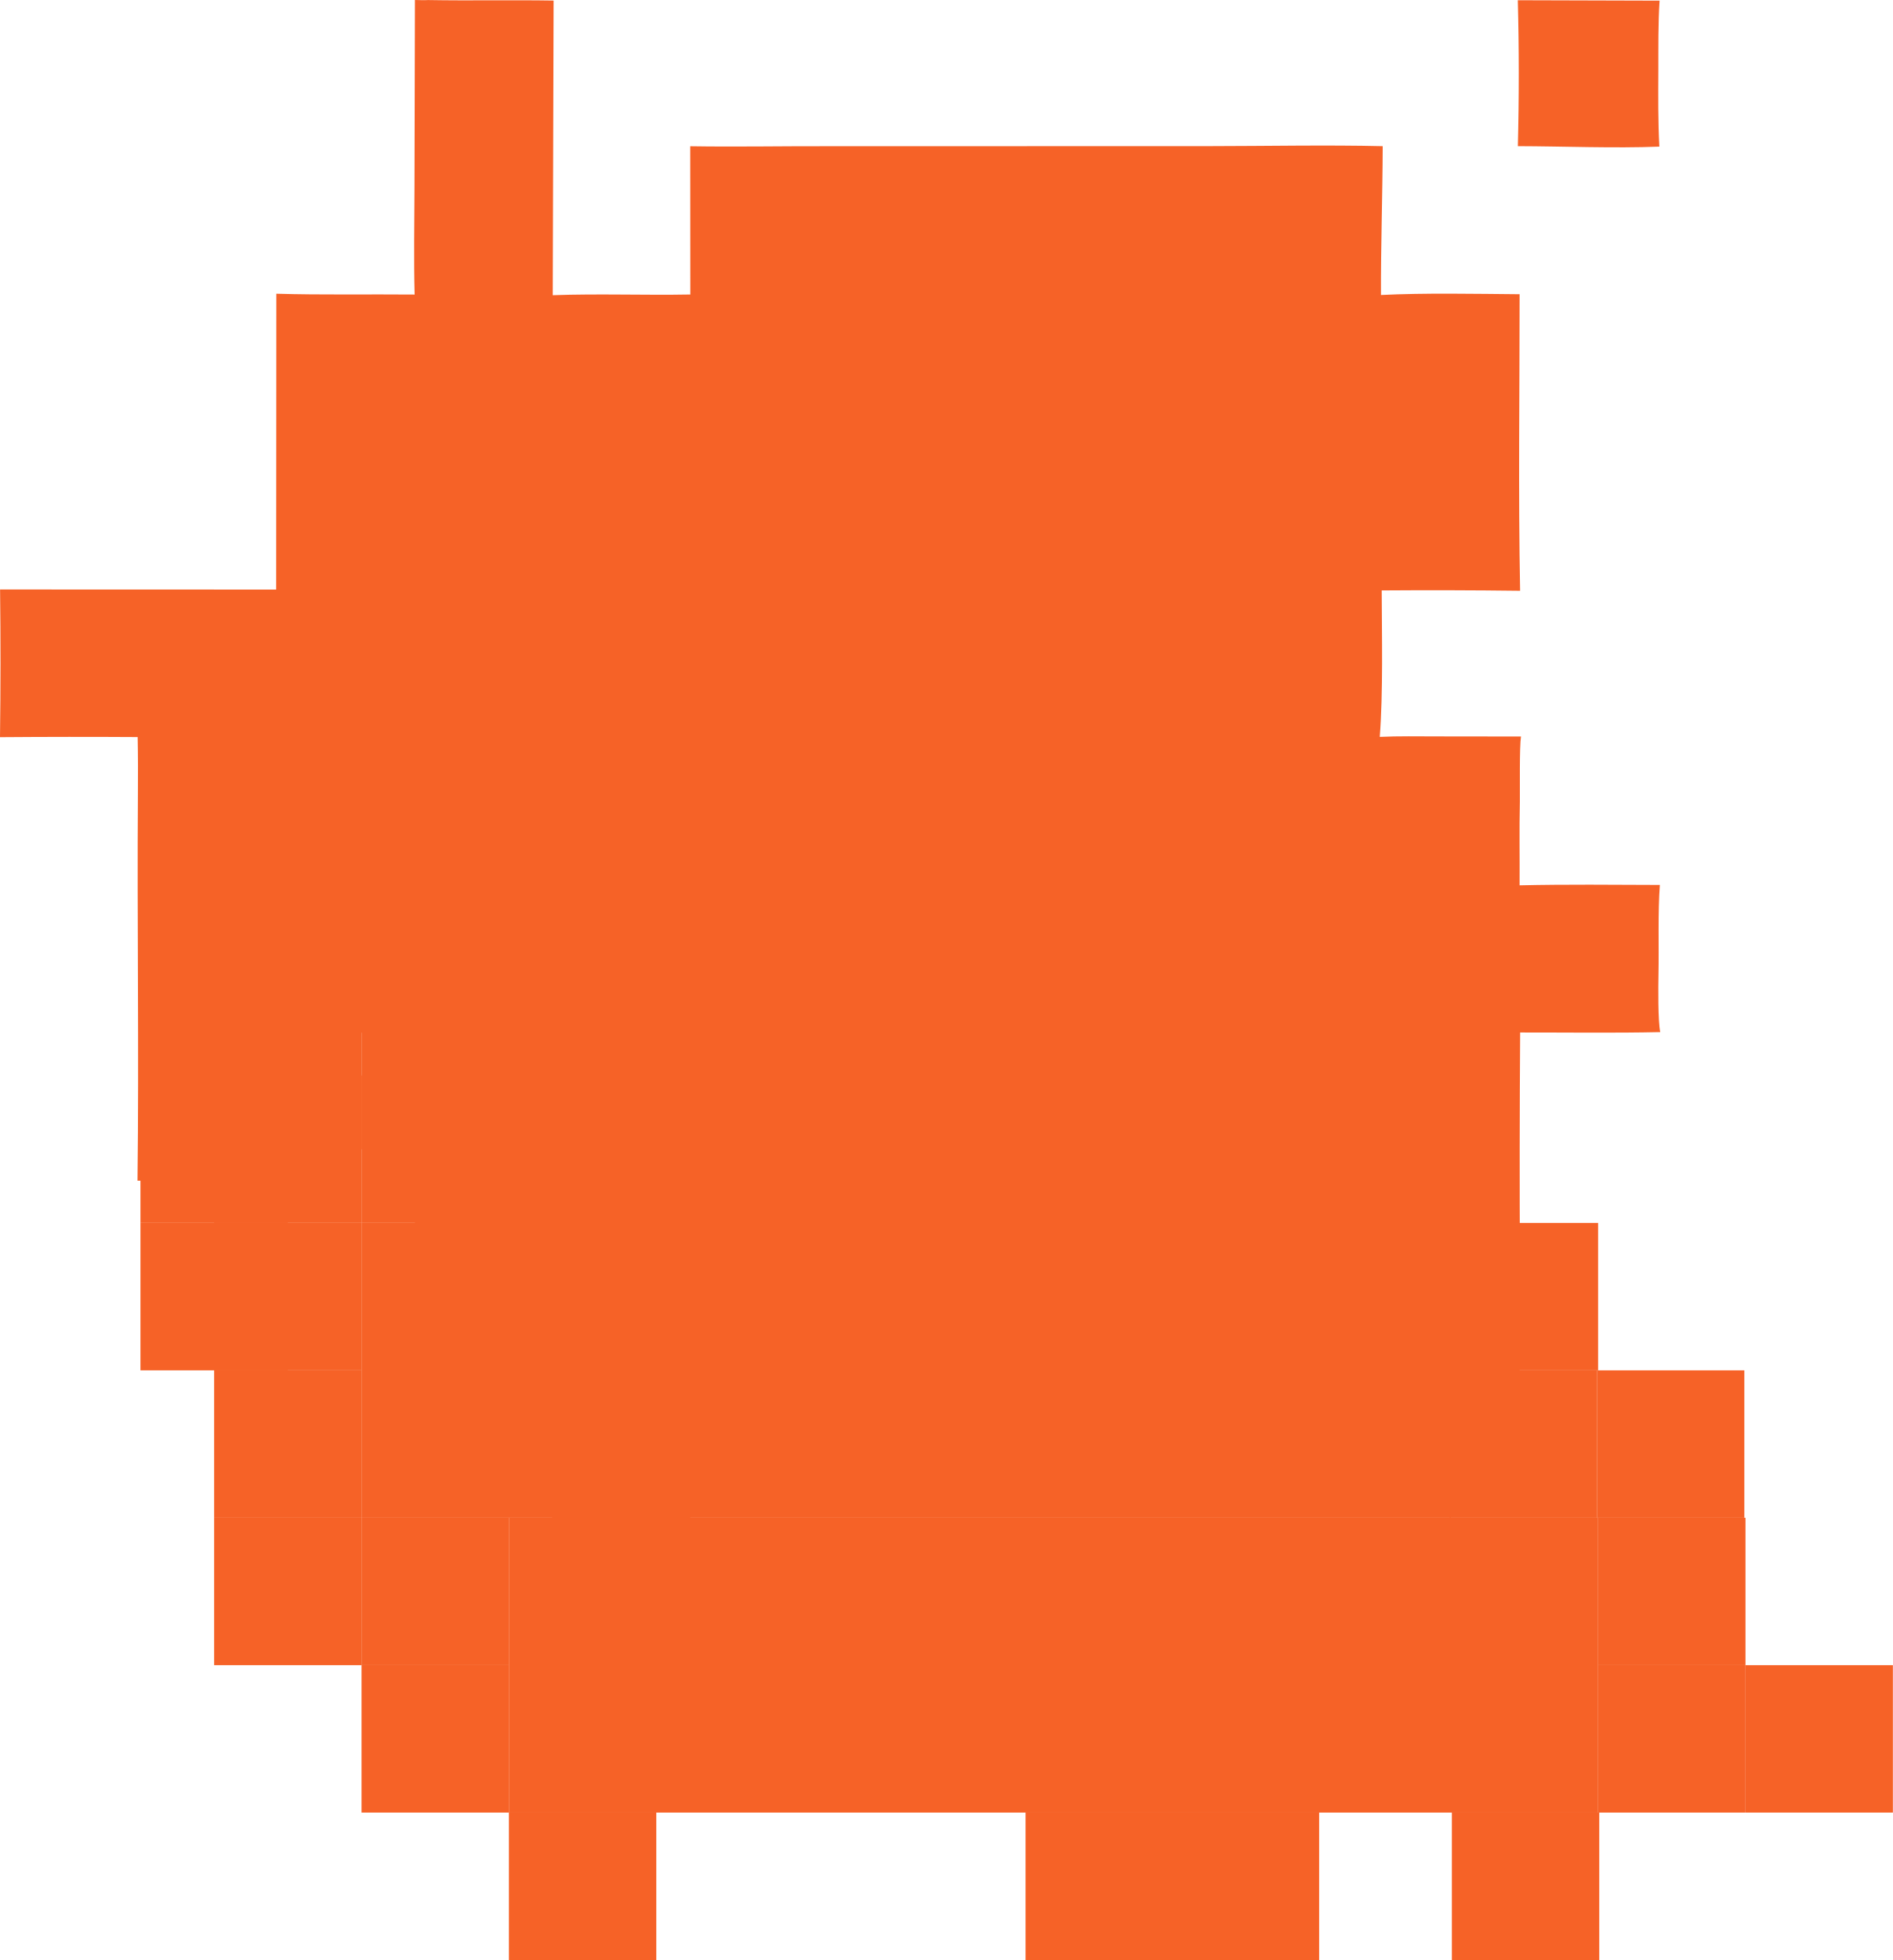
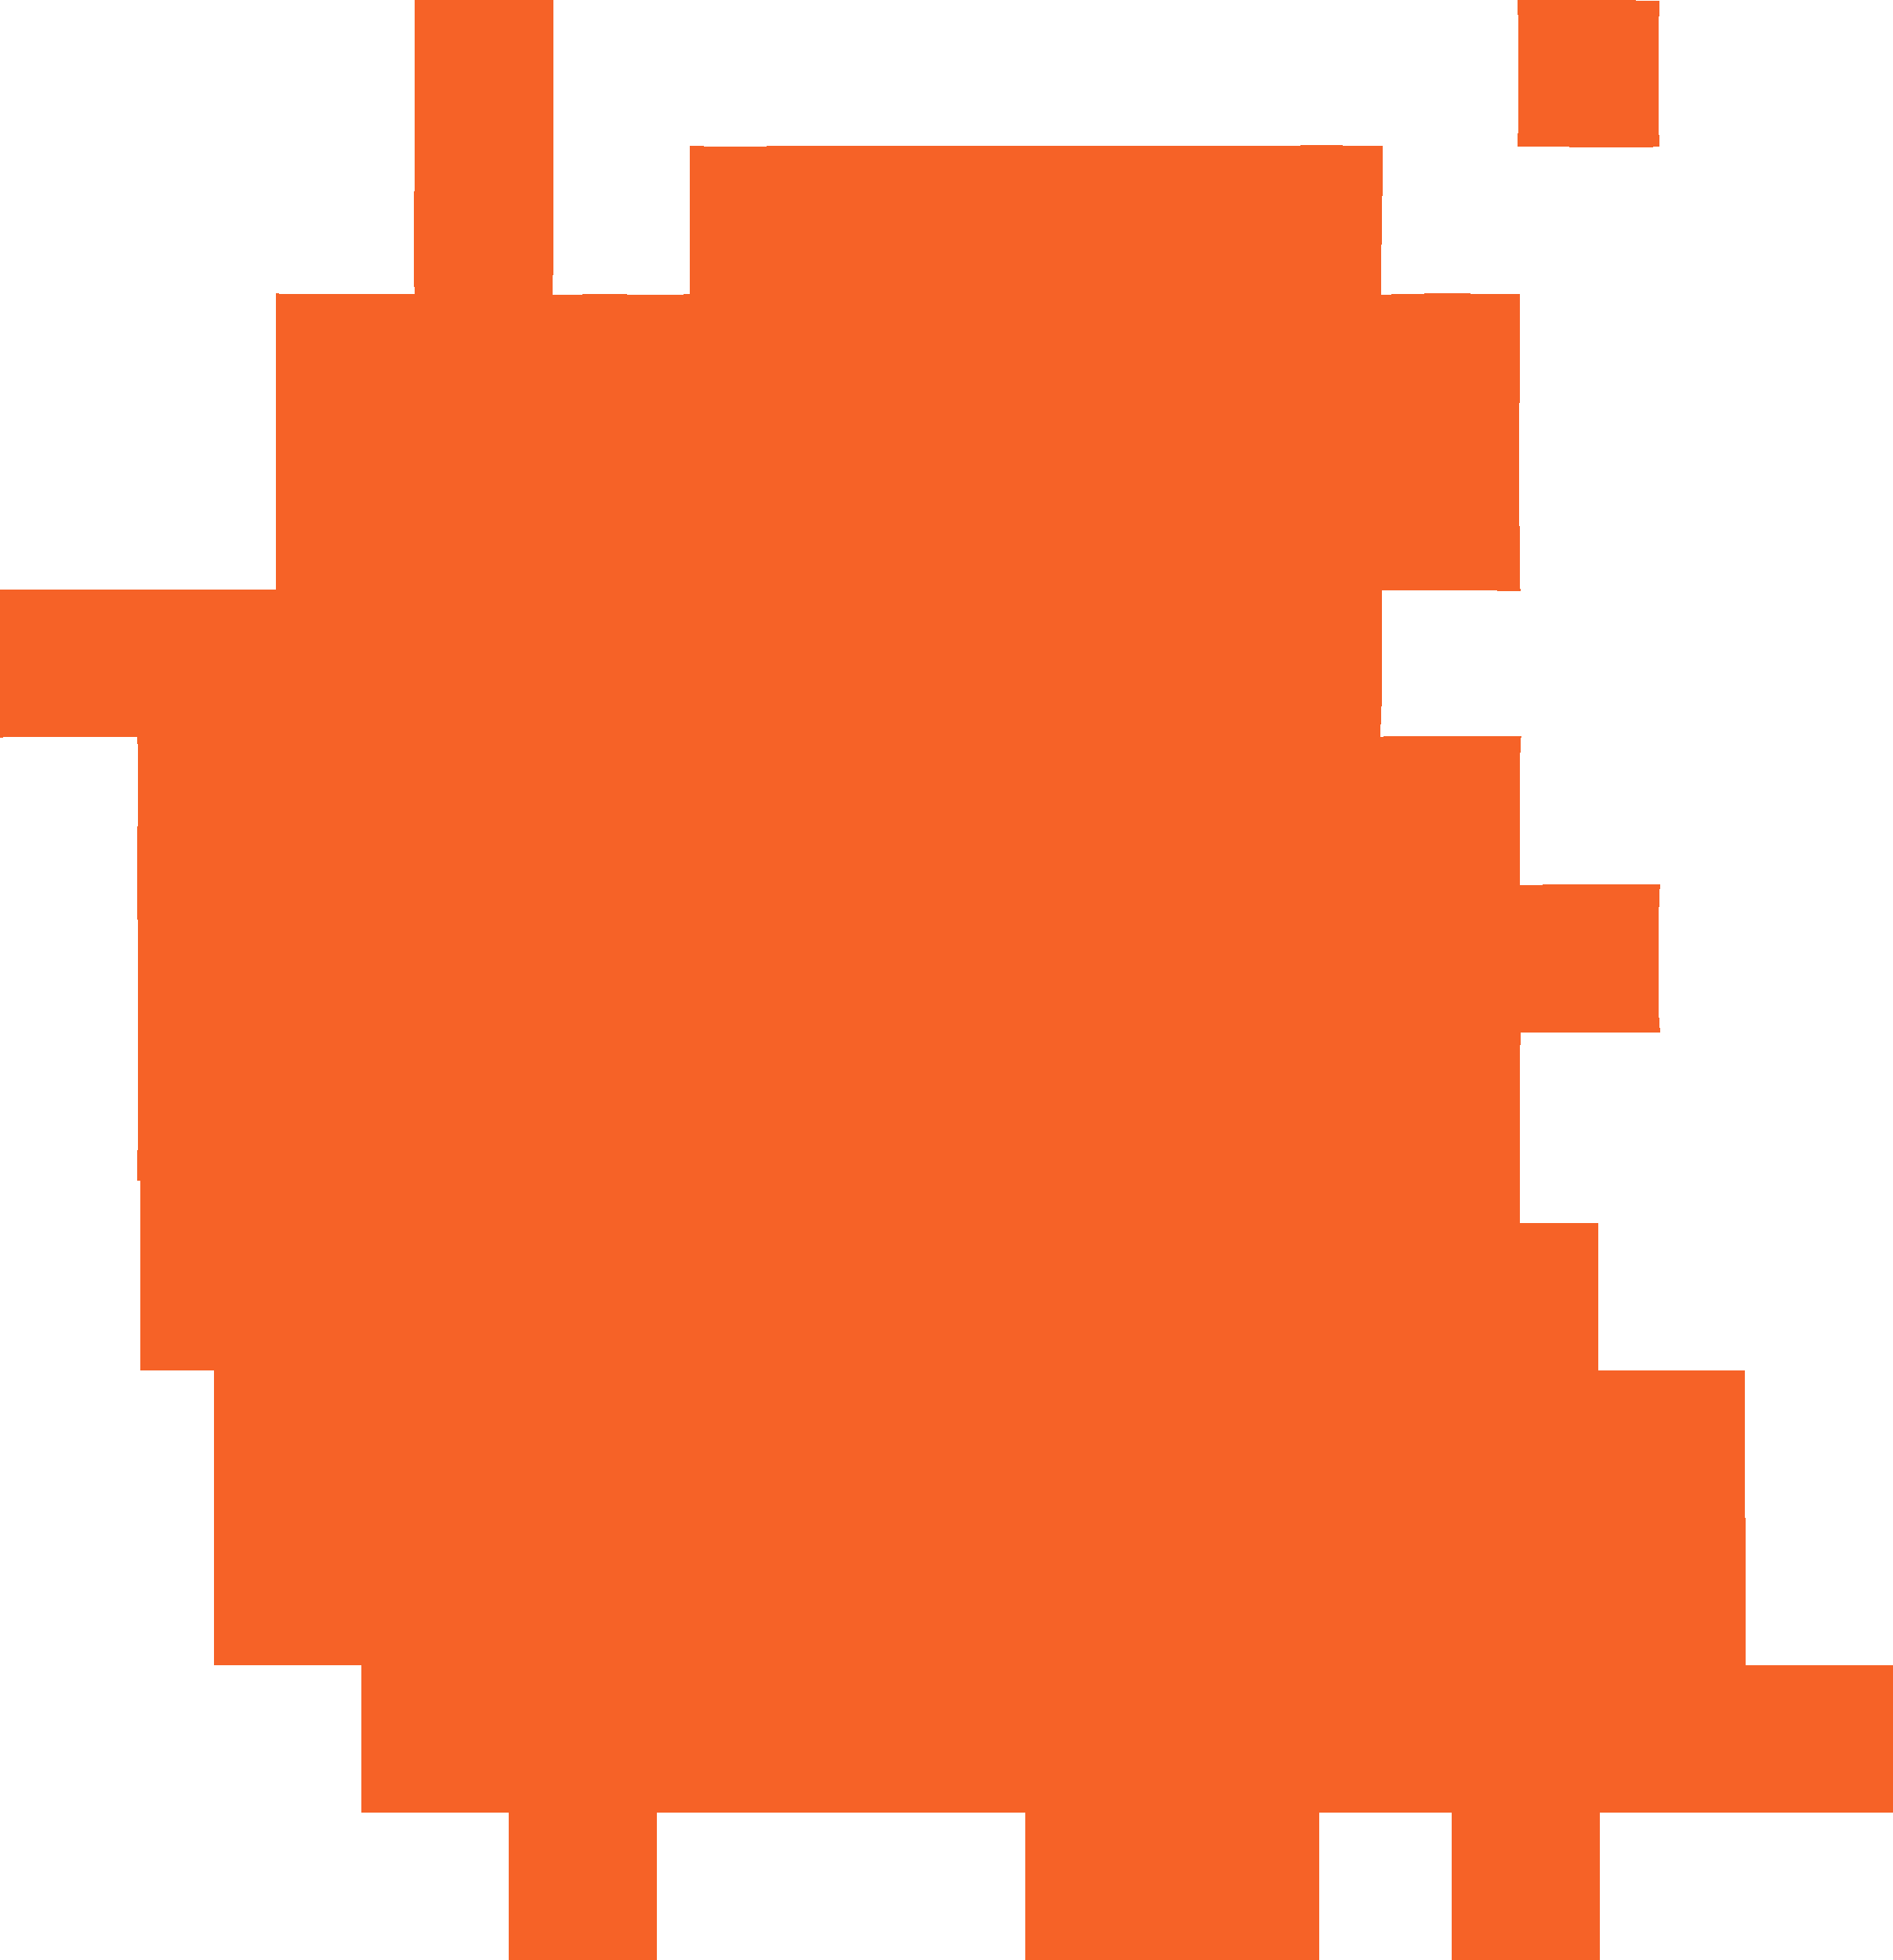
- <svg xmlns="http://www.w3.org/2000/svg" width="4906" height="5079" viewBox="0 0 4906 5079" fill="none">
+ <svg xmlns="http://www.w3.org/2000/svg" width="4906" height="5079" viewBox="0 0 4906 5079" fill="none" shape-rendering="crispEdges">
+   <style>path,rect{stroke:#F66227;stroke-width:1;stroke-linejoin:miter;vector-effect:non-scaling-stroke}</style>
  <path d="M1075.42 0C1084.45 0.136 1100.71 0.887 1109.12 0.154C1217.54 2.059 1326.48 -0.325 1434.83 1.456L1432.65 764.981C1551.84 760.692 1670.78 765.375 1789.19 763.163L1788.97 378.964C1907.48 380.846 2024.87 378.576 2143.25 378.858L3135.07 378.662C3280.5 378.574 3439.48 375.342 3583.74 378.779C3583.33 506.44 3578.74 637.903 3579.23 764.449C3692.44 758.759 3824.77 761.571 3938.55 762.447C3938.67 1016.01 3934.91 1278.01 3939.87 1530.9C3820.3 1529.41 3700.71 1529.09 3581.14 1529.96C3581.48 1645.38 3584.94 1795.85 3576.09 1909.51C3623.68 1907.18 3677.12 1908.26 3725.08 1908.26L3942.15 1908.52C3938.02 1935.17 3939.45 2044.85 3939.22 2077.88C3937.54 2148.33 3938.99 2223.08 3938.51 2294.18C4058.07 2291.39 4182.23 2292.82 4302.05 2293.16C4296.68 2364.39 4299.95 2451.26 4298.52 2523.69C4297.86 2557.42 4296.98 2645.86 4303.08 2674.54C4184.28 2677.16 4059.16 2675.37 3939.98 2675.53C3938.58 2874.91 3938.37 3074.3 3939.36 3273.66C3939.06 3455.07 3936.89 3643.54 3940.95 3824.49C3898.04 3822 3838.31 3823.39 3795.01 3823.55L3547.28 3824.33L2862.21 3824.86L2862.93 3576.41C2862.97 3538.83 2861.22 3476.27 2864.81 3440.42L2506.02 3440.33C2504.15 3566.82 2505.83 3697.65 2506.48 3824.4C2431.67 3822.63 2353.67 3823.99 2278.65 3824.01L1789.28 3822.93L1789.17 4048.36C1789.03 4099.69 1787.79 4153.92 1791.8 4204.81L1430.56 4204.09L1431.75 3440.01C1316.1 3439.94 1188.69 3443.07 1074.22 3438.67C1075.64 3186.28 1077.54 2926.56 1074.19 2674.7C957.723 2677.19 833.728 2675.11 716.569 2675.37C715.636 2803.59 715.692 2931.81 716.731 3060.04L356.364 3059.55C360.422 2726.16 355.118 2391.81 357.43 2058.32C357.773 2009.09 357.787 1959.2 356.792 1909.97C237.862 1909.25 118.928 1909.34 0 1910.27C1.655 1782.68 1.72 1655.09 0.197 1527.52L715.777 1527.75L716.205 761.155C834.44 764.638 955.883 762.187 1074.63 763.29C1072.26 671.265 1074.02 576.599 1074.28 484.353L1075.42 0Z" fill="#F66227" />
  <path d="M3933.87 0.631L4301.33 1.686C4297.46 60.343 4298.31 122.957 4298.1 181.947C4297.87 247.812 4297.2 314.225 4300.75 379.942C4184.5 384.619 4052.1 379.065 3933.99 378.763C3937.17 252.74 3937.14 126.654 3933.87 0.631Z" fill="#F66227" />
  <rect x="4524" y="4697" width="382" height="382" transform="rotate(180 4524 4697)" fill="#F66227" />
  <rect x="4145" y="5079" width="382" height="382" transform="rotate(180 4145 5079)" fill="#F66227" />
  <rect x="3040" y="5079" width="382" height="382" transform="rotate(180 3040 5079)" fill="#F66227" />
  <rect x="3419" y="5079" width="382" height="382" transform="rotate(180 3419 5079)" fill="#F66227" />
  <rect x="3757" y="3169" width="382" height="382" transform="rotate(180 3757 3169)" fill="#F66227" />
  <rect x="3375" y="3169" width="382" height="382" transform="rotate(180 3375 3169)" fill="#F66227" />
  <rect x="4142" y="3551" width="382" height="382" transform="rotate(180 4142 3551)" fill="#F66227" />
  <rect x="1701" y="5079" width="382" height="382" transform="rotate(180 1701 5079)" fill="#F66227" />
  <rect x="1319" y="4697" width="382" height="382" transform="rotate(180 1319 4697)" fill="#F66227" />
  <rect x="1319" y="4315" width="382" height="382" transform="rotate(180 1319 4315)" fill="#F66227" />
  <rect x="937" y="4315" width="382" height="382" transform="rotate(180 937 4315)" fill="#F66227" />
  <rect x="937" y="3551" width="382" height="382" transform="rotate(180 937 3551)" fill="#F66227" />
  <rect x="746" y="3551" width="382" height="382" transform="rotate(180 746 3551)" fill="#F66227" />
  <rect x="937" y="3933" width="382" height="382" transform="rotate(180 937 3933)" fill="#F66227" />
  <rect x="937" y="3169" width="382" height="382" transform="rotate(180 937 3169)" fill="#F66227" />
  <rect x="746" y="3169" width="382" height="382" transform="rotate(180 746 3169)" fill="#F66227" />
  <rect x="1319" y="3169" width="382" height="382" transform="rotate(180 1319 3169)" fill="#F66227" />
  <rect x="1319" y="2978" width="382" height="382" transform="rotate(180 1319 2978)" fill="#F66227" />
  <rect x="937" y="2978" width="382" height="382" transform="rotate(180 937 2978)" fill="#F66227" />
  <rect x="1510" y="3169" width="382" height="382" transform="rotate(180 1510 3169)" fill="#F66227" />
  <rect x="4524" y="4315" width="382" height="382" transform="rotate(180 4524 4315)" fill="#F66227" />
  <rect x="4906" y="4697" width="382" height="382" transform="rotate(180 4906 4697)" fill="#F66227" />
  <rect x="4521" y="3933" width="382" height="382" transform="rotate(180 4521 3933)" fill="#F66227" />
  <rect x="4139" y="3933" width="382" height="382" transform="rotate(180 4139 3933)" fill="#F66227" />
  <rect x="4142" y="4697" width="2823" height="764" transform="rotate(180 4142 4697)" fill="#F66227" />
  <rect x="3760" y="3933" width="2823" height="764" transform="rotate(180 3760 3933)" fill="#F66227" />
</svg>
